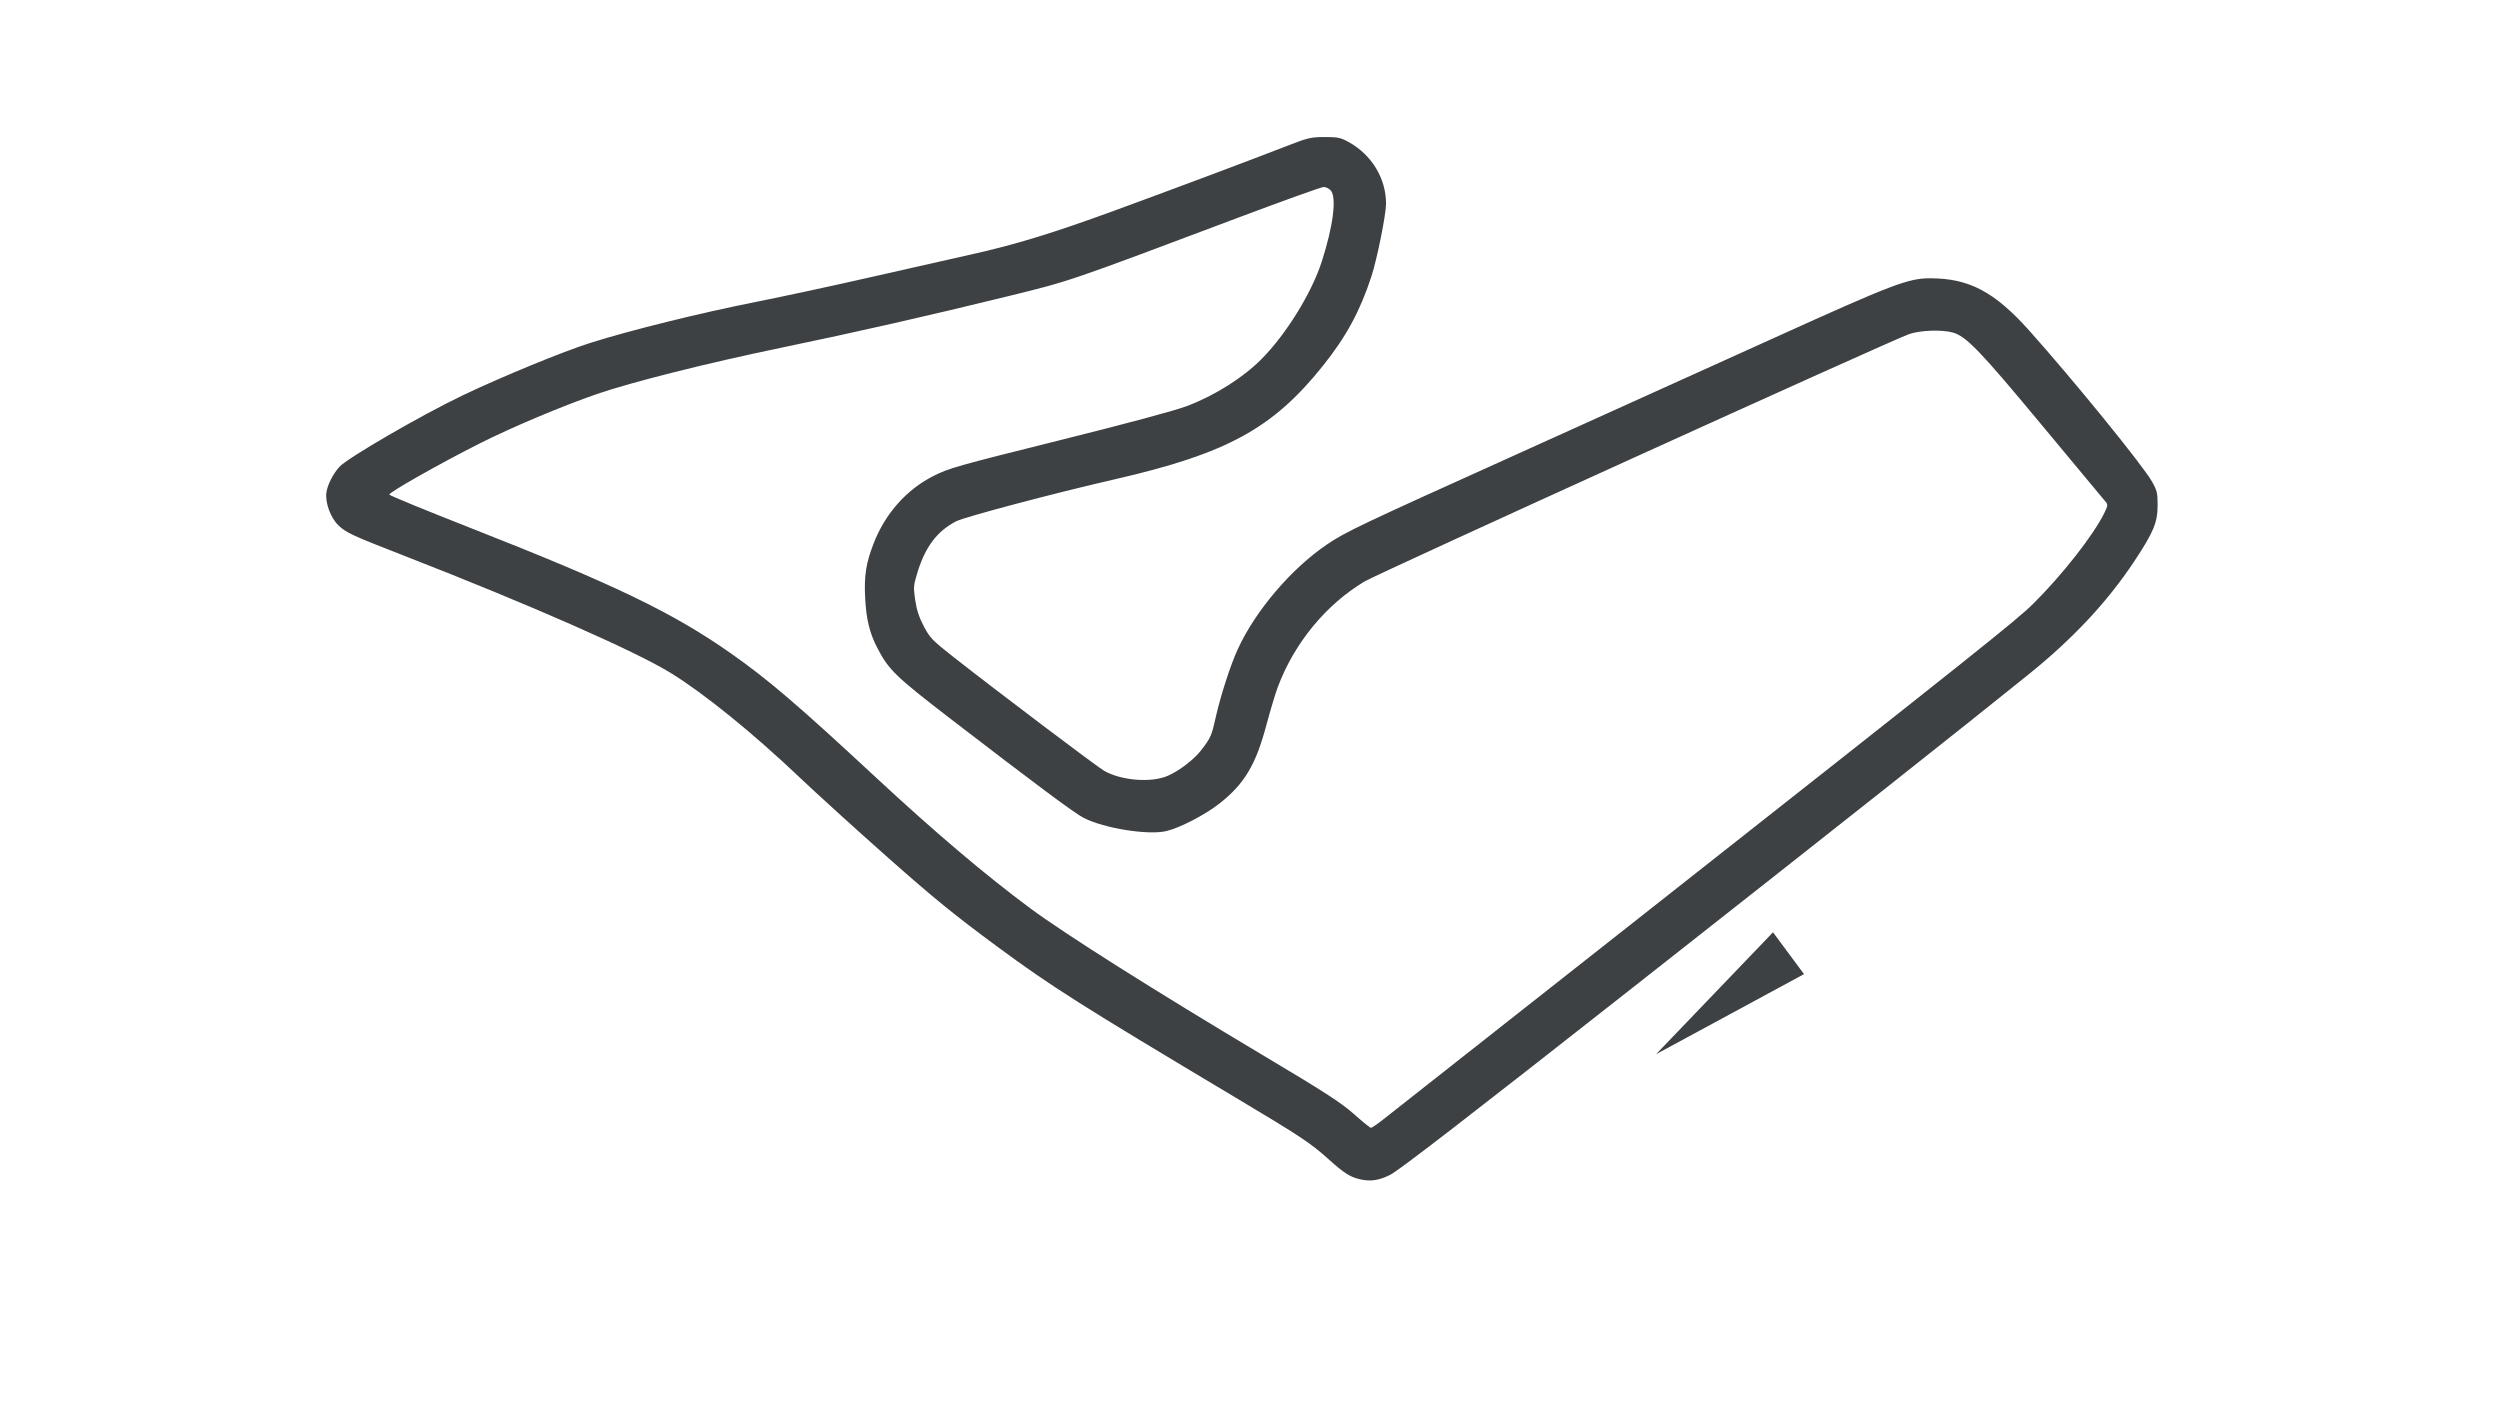
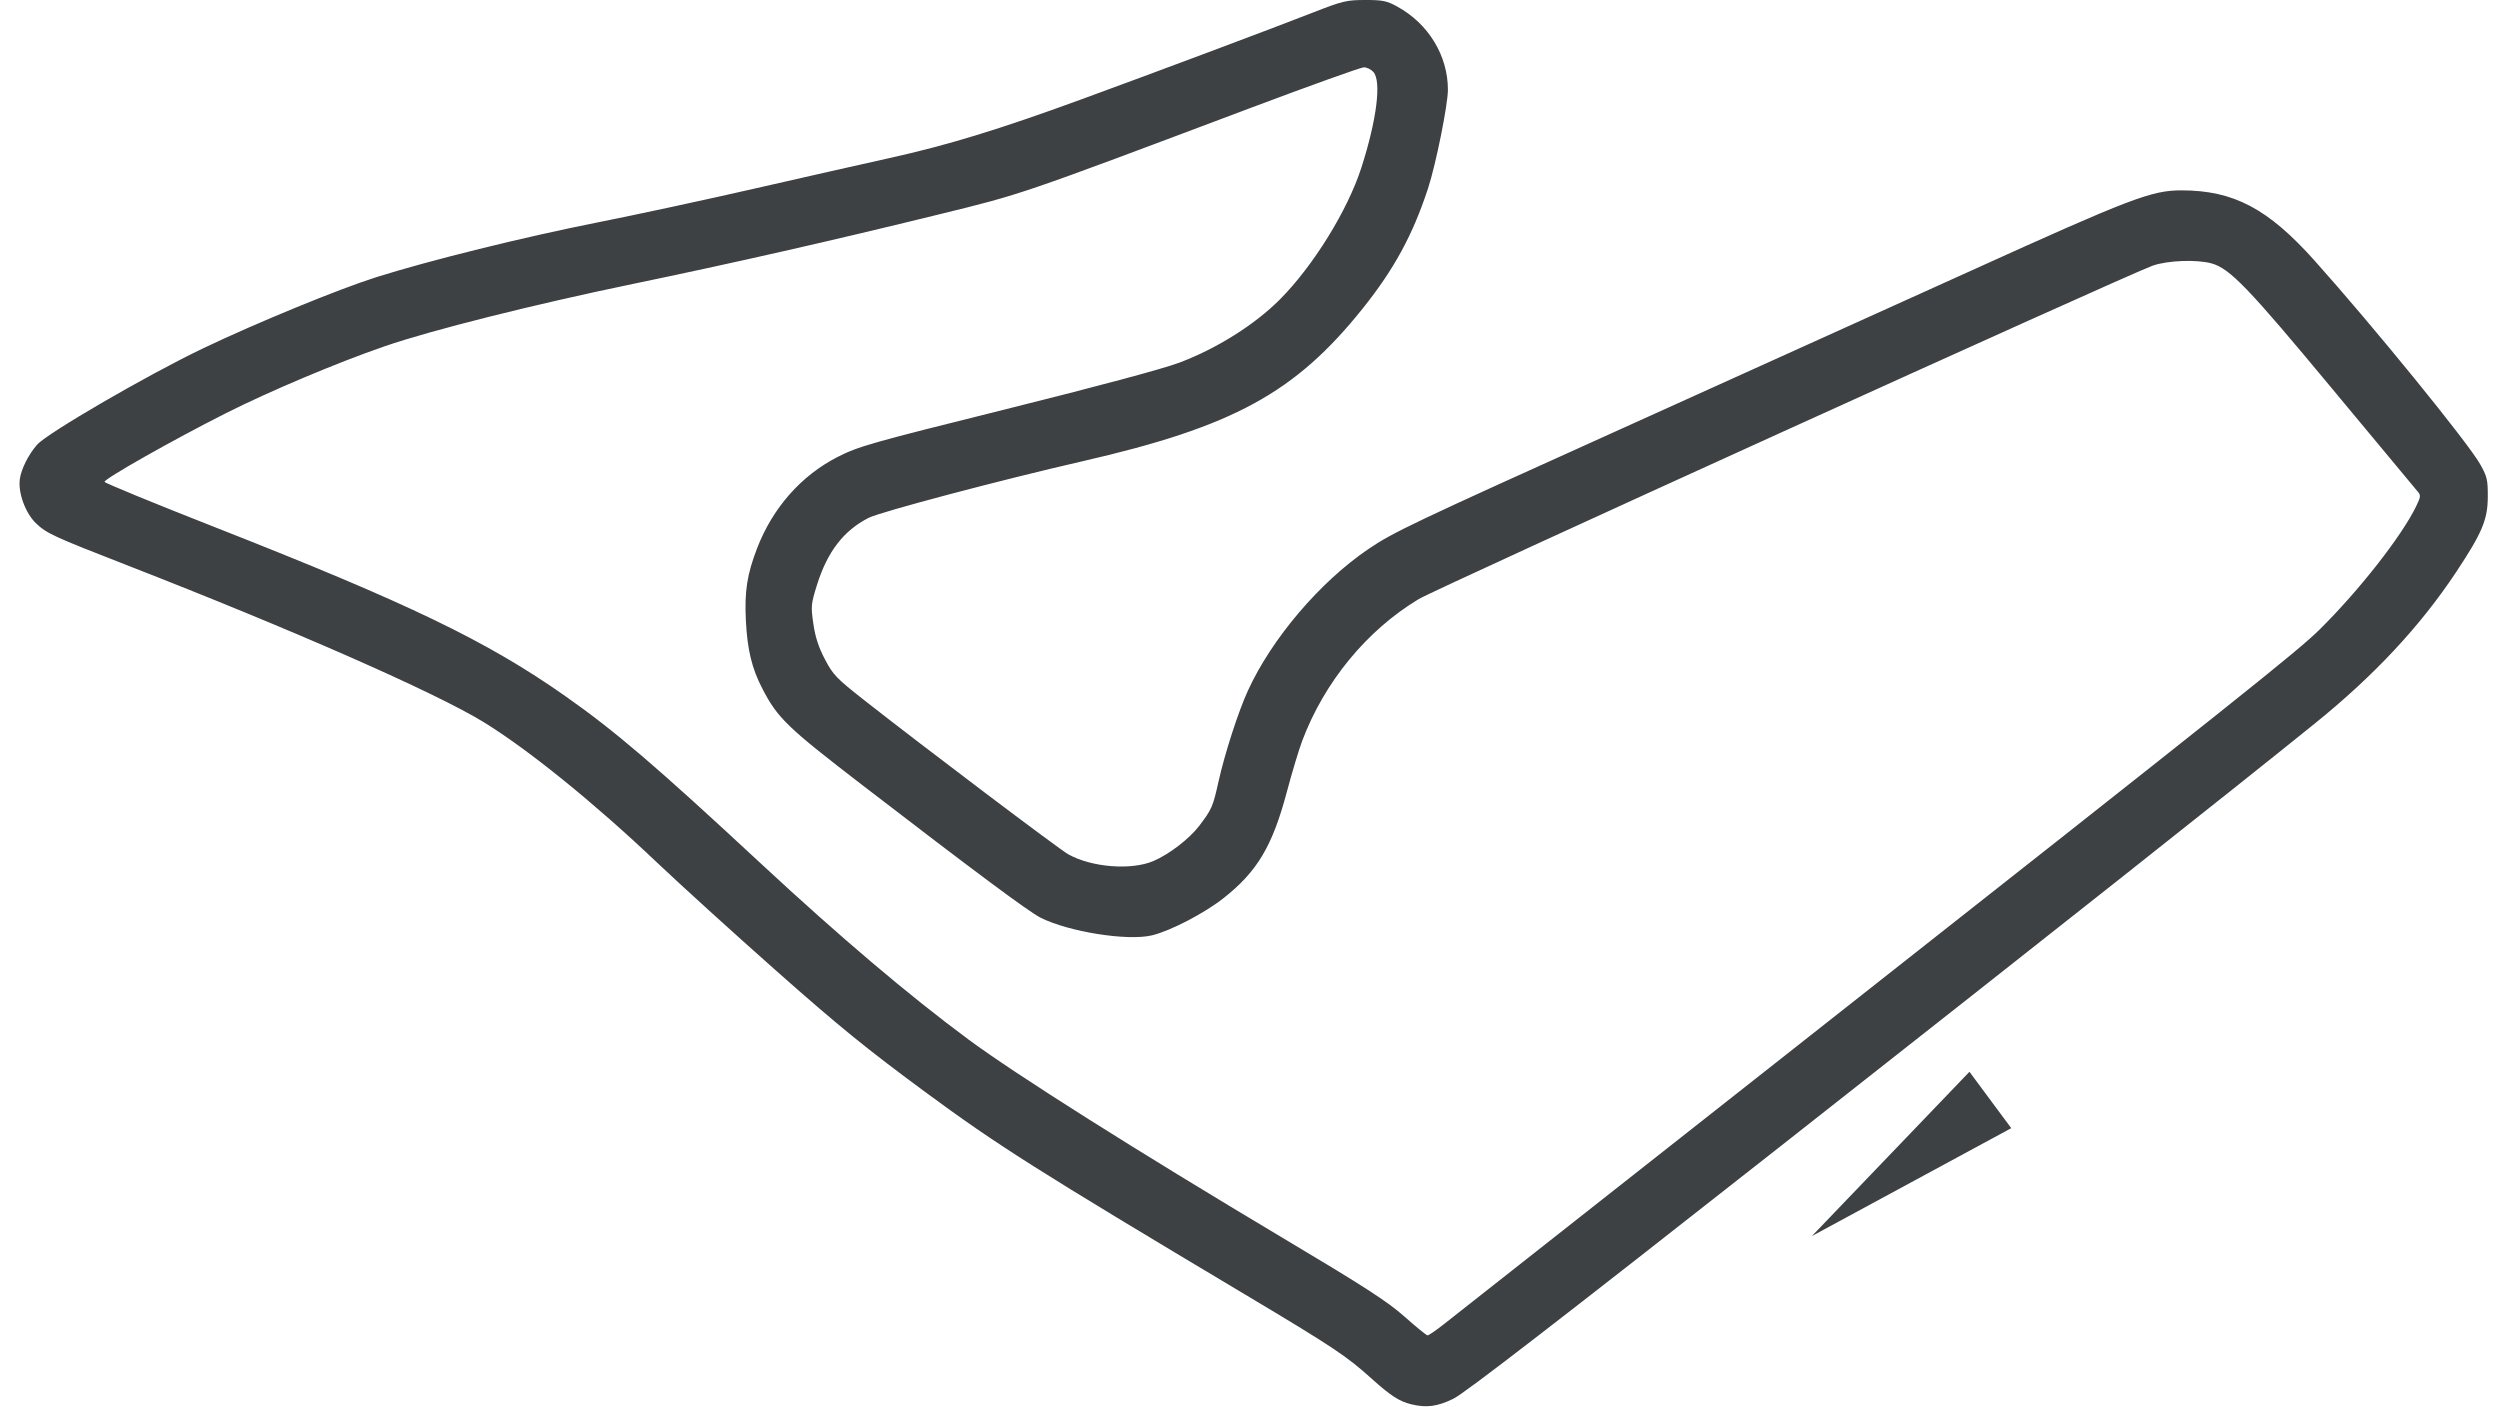
<svg xmlns="http://www.w3.org/2000/svg" width="128" height="72" viewBox="0 0 128 72" fill="none">
-   <path d="M69.573 60.365C69.115 60.254 68.791 60.043 68.045 59.372C67.103 58.524 66.599 58.189 63.281 56.208C55.288 51.435 53.855 50.527 51.062 48.468C48.87 46.852 47.808 45.987 45.438 43.888C43.831 42.465 41.789 40.61 40.899 39.765C38.527 37.514 36.033 35.495 34.337 34.453C32.511 33.33 27.109 30.954 20.764 28.482C17.99 27.401 17.727 27.279 17.326 26.896C16.927 26.514 16.642 25.737 16.711 25.221C16.763 24.836 17.041 24.281 17.369 23.909C17.761 23.465 21.571 21.254 23.685 20.245C25.714 19.276 28.813 18.003 30.247 17.549C32.257 16.913 35.869 16.019 38.697 15.459C40.106 15.179 42.755 14.608 44.584 14.19C46.413 13.772 48.734 13.247 49.741 13.024C51.967 12.53 53.896 11.94 57.034 10.793C59.873 9.755 64.154 8.15 65.843 7.491C66.966 7.053 67.113 7.018 67.82 7.016C68.489 7.016 68.641 7.047 69.041 7.266C70.228 7.919 70.964 9.128 70.965 10.427C70.965 10.991 70.508 13.261 70.212 14.165C69.633 15.936 68.923 17.241 67.729 18.735C65.162 21.944 62.809 23.226 57.079 24.54C54.002 25.245 49.411 26.46 48.961 26.688C48.008 27.171 47.389 27.976 46.993 29.248C46.768 29.968 46.761 30.051 46.858 30.717C46.931 31.22 47.058 31.609 47.299 32.067C47.608 32.656 47.734 32.786 48.807 33.63C51.061 35.401 56.183 39.27 56.539 39.47C57.424 39.967 58.93 40.087 59.775 39.728C60.37 39.475 61.143 38.882 61.515 38.393C61.994 37.763 62.036 37.667 62.246 36.722C62.487 35.641 63.001 34.05 63.368 33.251C64.275 31.273 66.096 29.131 67.934 27.881C68.887 27.233 69.574 26.907 77.708 23.237C81.787 21.396 87.705 18.721 90.86 17.29C96.9 14.552 97.699 14.247 98.832 14.248C100.811 14.25 102.117 14.938 103.883 16.91C106.128 19.419 109.706 23.816 110.176 24.647C110.443 25.118 110.472 25.238 110.47 25.888C110.467 26.756 110.258 27.253 109.272 28.743C107.909 30.799 106.159 32.676 103.91 34.492C100.657 37.119 94.418 42.056 83.658 50.517C75.118 57.232 71.6 59.947 71.168 60.157C70.559 60.453 70.15 60.506 69.573 60.365ZM70.819 57.317C71.122 57.077 77.094 52.373 84.09 46.864C101.176 33.407 103.243 31.76 104.091 30.921C105.58 29.449 107.196 27.386 107.743 26.261C107.925 25.887 107.93 25.834 107.805 25.688C107.729 25.6 106.266 23.842 104.555 21.781C101.364 17.938 100.671 17.217 99.977 17.024C99.413 16.867 98.291 16.91 97.733 17.111C96.695 17.485 70.52 29.376 69.857 29.775C67.881 30.964 66.272 32.923 65.427 35.166C65.302 35.501 65.038 36.376 64.842 37.111C64.296 39.163 63.721 40.127 62.44 41.138C61.711 41.713 60.412 42.387 59.715 42.552C58.785 42.771 56.548 42.415 55.487 41.878C55.033 41.648 53.032 40.159 48.703 36.83C45.85 34.636 45.499 34.297 44.916 33.169C44.519 32.401 44.349 31.693 44.294 30.584C44.24 29.478 44.34 28.835 44.722 27.843C45.311 26.312 46.398 25.08 47.78 24.376C48.572 23.973 49.006 23.85 54.202 22.555C57.689 21.686 60.145 21.026 60.764 20.793C62.19 20.255 63.635 19.346 64.585 18.389C65.852 17.113 67.154 15.008 67.674 13.393C68.262 11.572 68.447 10.098 68.133 9.75C68.044 9.653 67.882 9.573 67.773 9.573C67.663 9.573 65.738 10.264 63.495 11.107C54.583 14.46 54.828 14.376 51.641 15.159C47.58 16.157 43.798 17.016 40 17.804C36.209 18.59 32.336 19.563 30.562 20.175C28.766 20.795 26.211 21.872 24.539 22.715C22.543 23.721 19.897 25.218 19.932 25.323C19.948 25.371 21.84 26.148 24.138 27.05C31.489 29.938 34.462 31.372 37.438 33.464C39.334 34.796 40.865 36.106 44.852 39.81C47.876 42.619 50.473 44.82 52.756 46.51C54.541 47.831 59.135 50.733 64.638 54.014C67.812 55.906 68.656 56.451 69.312 57.032C69.752 57.422 70.147 57.743 70.189 57.747C70.232 57.75 70.515 57.556 70.819 57.317Z" fill="#3D4143" />
-   <path d="M90.778 47.733L91.572 48.804L92.366 49.875L88.579 51.925L84.792 53.974L87.785 50.854L90.778 47.733Z" fill="#3D4143" />
+   <path d="M72.258 71.9C71.641 71.75 71.204 71.466 70.198 70.561C68.929 69.419 68.249 68.967 63.778 66.297C53.005 59.864 51.074 58.641 47.309 55.865C44.355 53.687 42.925 52.522 39.73 49.693C37.565 47.776 34.812 45.275 33.612 44.136C30.416 41.103 27.054 38.381 24.769 36.976C22.307 35.464 15.028 32.261 6.476 28.929C2.737 27.473 2.383 27.309 1.842 26.792C1.304 26.277 0.92 25.231 1.014 24.534C1.084 24.017 1.459 23.268 1.901 22.767C2.428 22.169 7.564 19.189 10.413 17.828C13.147 16.523 17.324 14.807 19.257 14.195C21.965 13.338 26.833 12.133 30.645 11.378C32.543 11.001 36.114 10.232 38.579 9.668C41.045 9.104 44.172 8.397 45.529 8.096C48.53 7.431 51.129 6.636 55.358 5.09C59.184 3.691 64.954 1.528 67.23 0.64C68.744 0.049 68.942 0.001 69.895 2.94484e-05C70.796 -0.001 71.002 0.041 71.54 0.337C73.14 1.216 74.132 2.846 74.133 4.596C74.134 5.357 73.518 8.415 73.119 9.634C72.338 12.021 71.382 13.781 69.772 15.793C66.312 20.118 63.142 21.846 55.419 23.617C51.272 24.567 45.084 26.205 44.478 26.512C43.194 27.163 42.36 28.247 41.825 29.963C41.523 30.932 41.513 31.045 41.644 31.942C41.742 32.62 41.914 33.145 42.238 33.761C42.655 34.556 42.824 34.731 44.271 35.867C47.308 38.254 54.212 43.468 54.692 43.738C55.884 44.408 57.913 44.57 59.053 44.086C59.854 43.745 60.896 42.946 61.397 42.287C62.043 41.438 62.1 41.309 62.383 40.036C62.708 38.578 63.401 36.434 63.895 35.357C65.117 32.691 67.572 29.805 70.049 28.12C71.334 27.247 72.258 26.808 83.221 21.861C88.718 19.38 96.694 15.774 100.946 13.847C109.086 10.156 110.164 9.745 111.69 9.746C114.358 9.748 116.118 10.676 118.498 13.334C121.524 16.715 126.345 22.641 126.98 23.761C127.34 24.396 127.378 24.558 127.375 25.433C127.372 26.603 127.09 27.274 125.761 29.281C123.924 32.053 121.566 34.582 118.535 37.03C114.15 40.57 105.742 47.224 91.24 58.627C79.731 67.677 74.99 71.337 74.407 71.619C73.586 72.017 73.036 72.089 72.258 71.9V71.9ZM73.936 67.791C74.346 67.468 82.394 61.128 91.822 53.703C114.85 35.568 117.636 33.348 118.779 32.217C120.785 30.233 122.963 27.453 123.7 25.936C123.945 25.432 123.953 25.36 123.784 25.165C123.681 25.046 121.71 22.676 119.404 19.899C115.104 14.719 114.169 13.748 113.234 13.487C112.473 13.275 110.961 13.334 110.209 13.605C108.811 14.108 73.534 30.134 72.64 30.672C69.978 32.274 67.808 34.915 66.67 37.938C66.501 38.389 66.146 39.568 65.882 40.56C65.145 43.325 64.37 44.624 62.644 45.986C61.661 46.762 59.911 47.67 58.971 47.892C57.718 48.188 54.704 47.707 53.274 46.984C52.662 46.674 49.964 44.667 44.13 40.181C40.286 37.224 39.812 36.766 39.026 35.246C38.491 34.212 38.262 33.257 38.188 31.762C38.115 30.272 38.25 29.405 38.765 28.068C39.559 26.006 41.024 24.345 42.886 23.396C43.954 22.852 44.539 22.686 51.542 20.941C56.241 19.77 59.552 18.881 60.385 18.567C62.307 17.842 64.254 16.617 65.536 15.326C67.242 13.608 68.997 10.771 69.699 8.594C70.49 6.139 70.74 4.153 70.316 3.684C70.197 3.553 69.979 3.446 69.831 3.446C69.683 3.446 67.089 4.376 64.065 5.513C52.055 10.032 52.385 9.919 48.089 10.974C42.617 12.319 37.52 13.477 32.401 14.538C27.291 15.598 22.071 16.909 19.681 17.734C17.26 18.57 13.817 20.022 11.564 21.157C8.874 22.513 5.307 24.531 5.354 24.672C5.376 24.736 7.927 25.784 11.023 27C20.931 30.893 24.937 32.824 28.948 35.644C31.504 37.44 33.567 39.205 38.94 44.197C43.016 47.982 46.516 50.949 49.593 53.227C51.999 55.008 58.19 58.918 65.606 63.339C69.884 65.89 71.022 66.625 71.906 67.407C72.499 67.933 73.031 68.366 73.088 68.371C73.146 68.375 73.527 68.114 73.936 67.791V67.791Z" fill="#3D4143" />
+   <path d="M100.836 54.875L101.906 56.319L102.976 57.762L97.873 60.524L92.769 63.286L96.802 59.081L100.836 54.875Z" fill="#3D4143" />
</svg>
